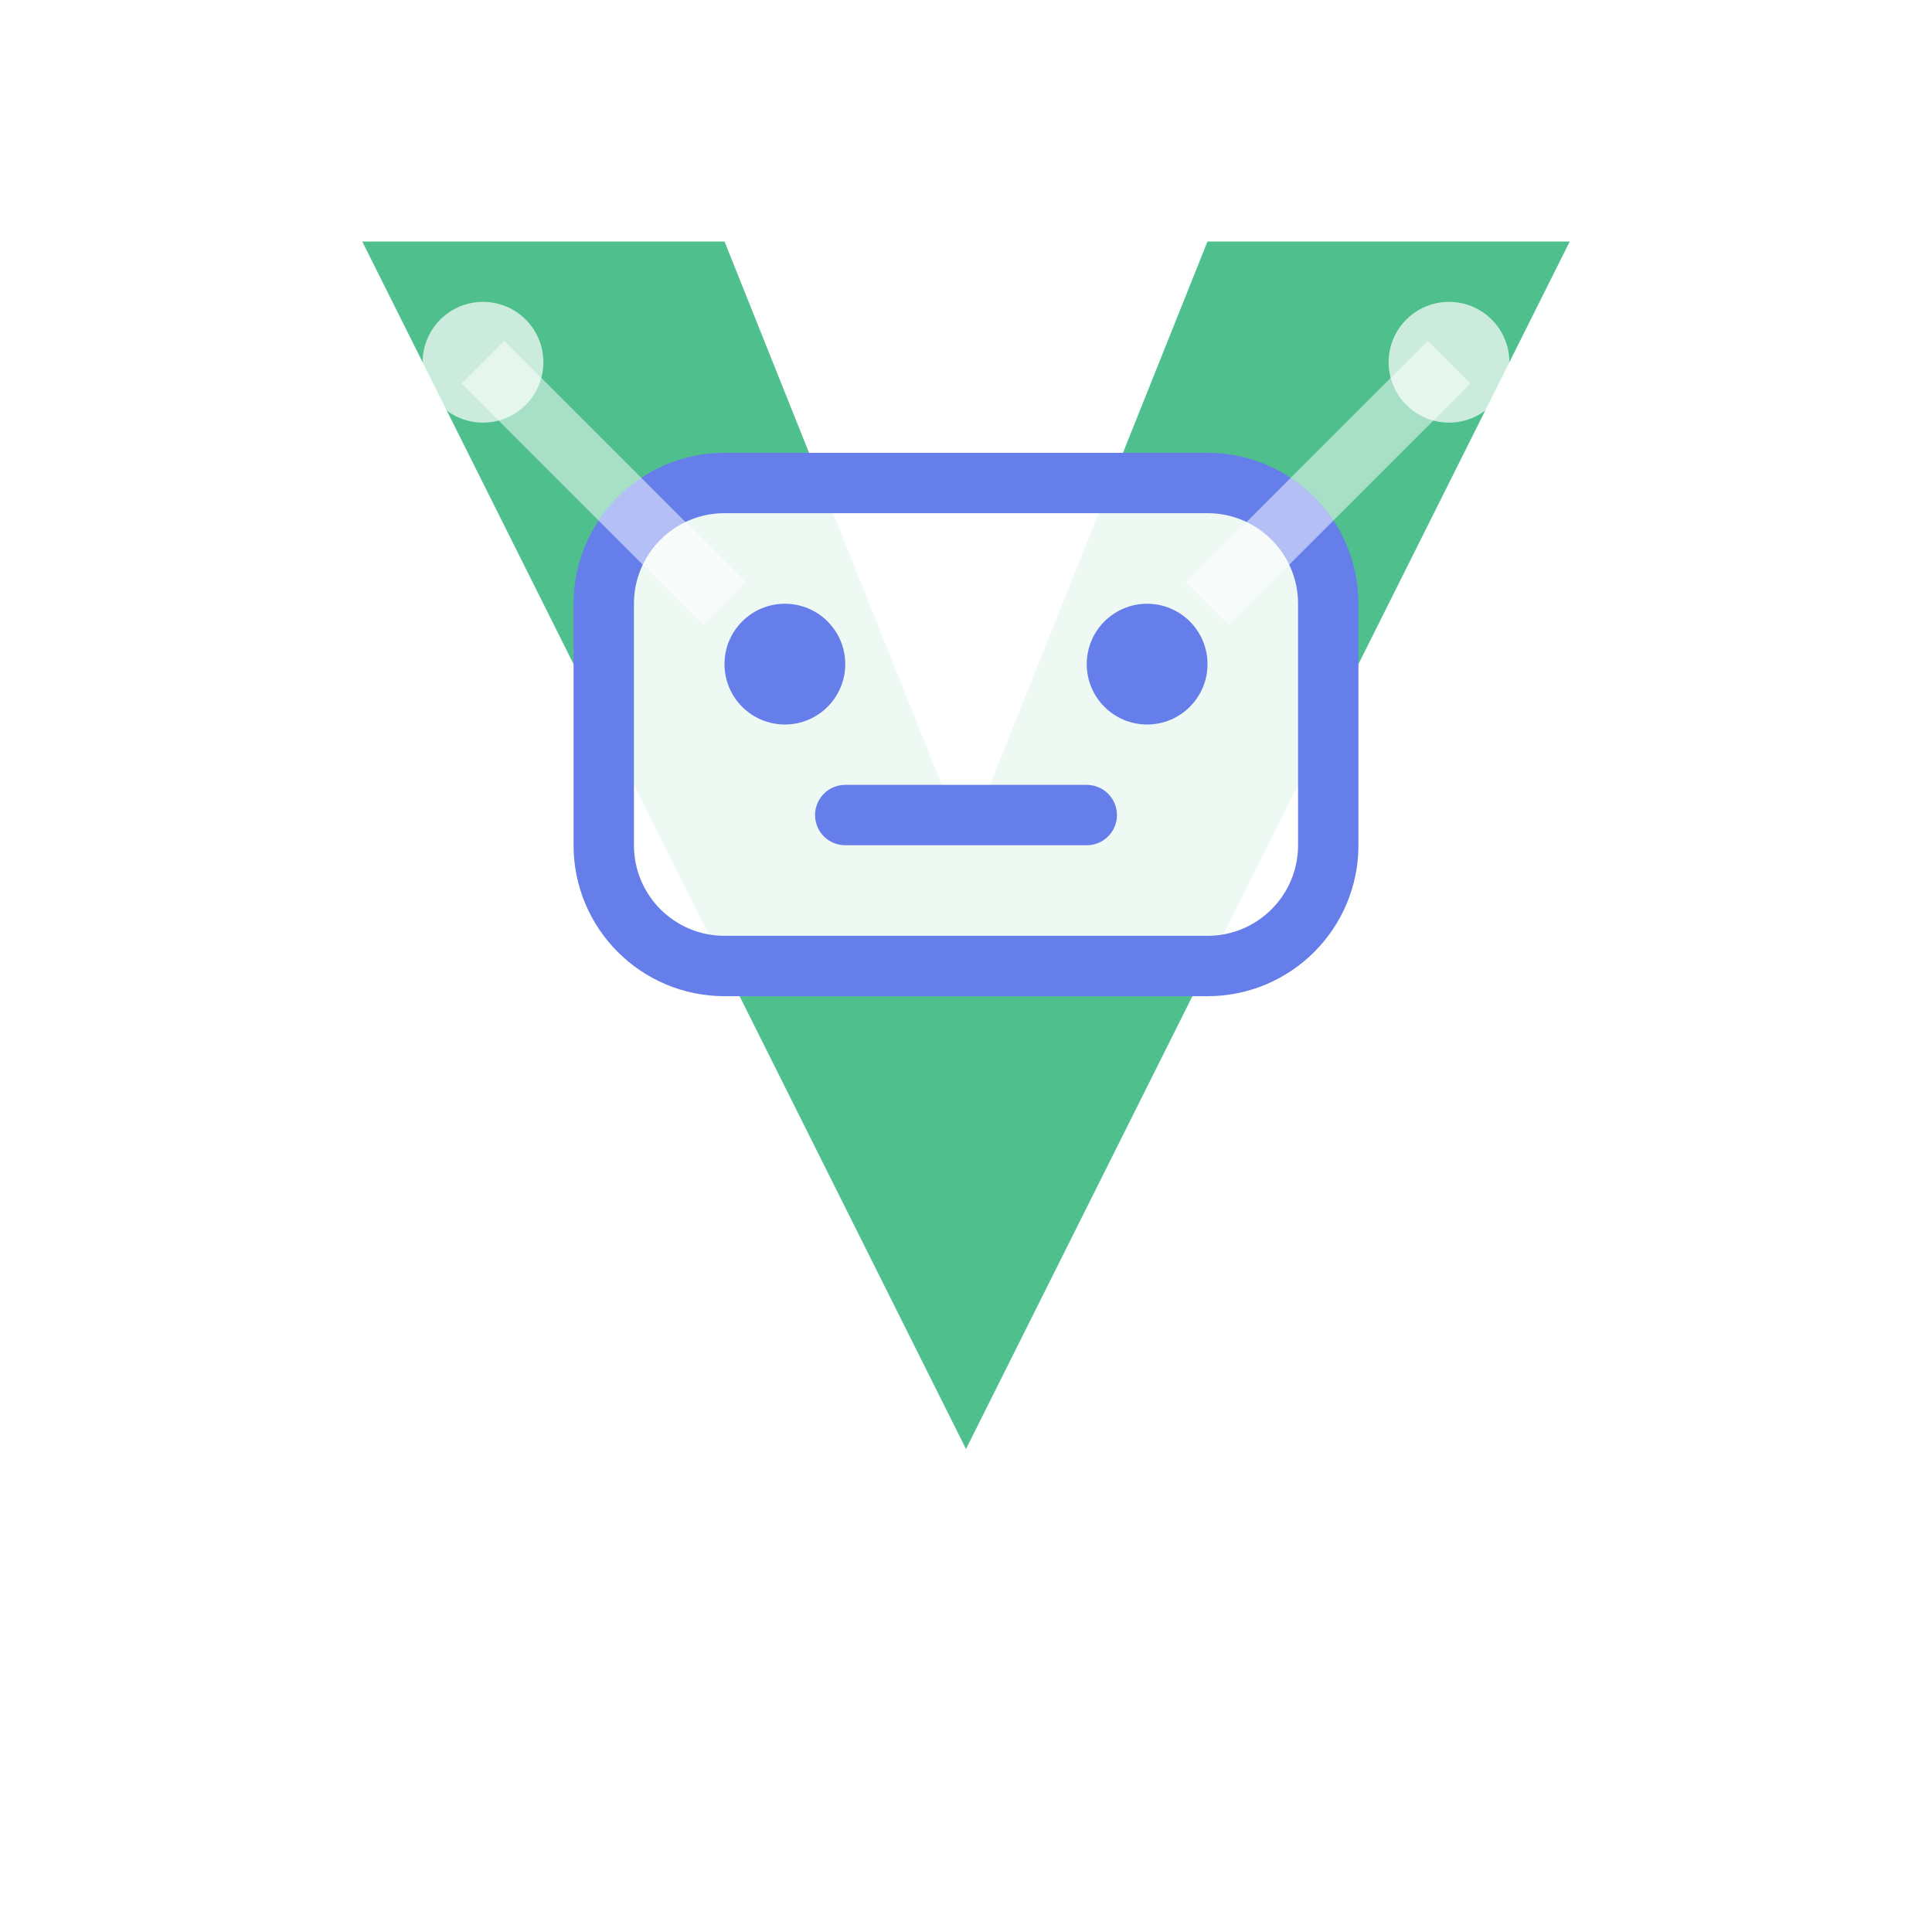
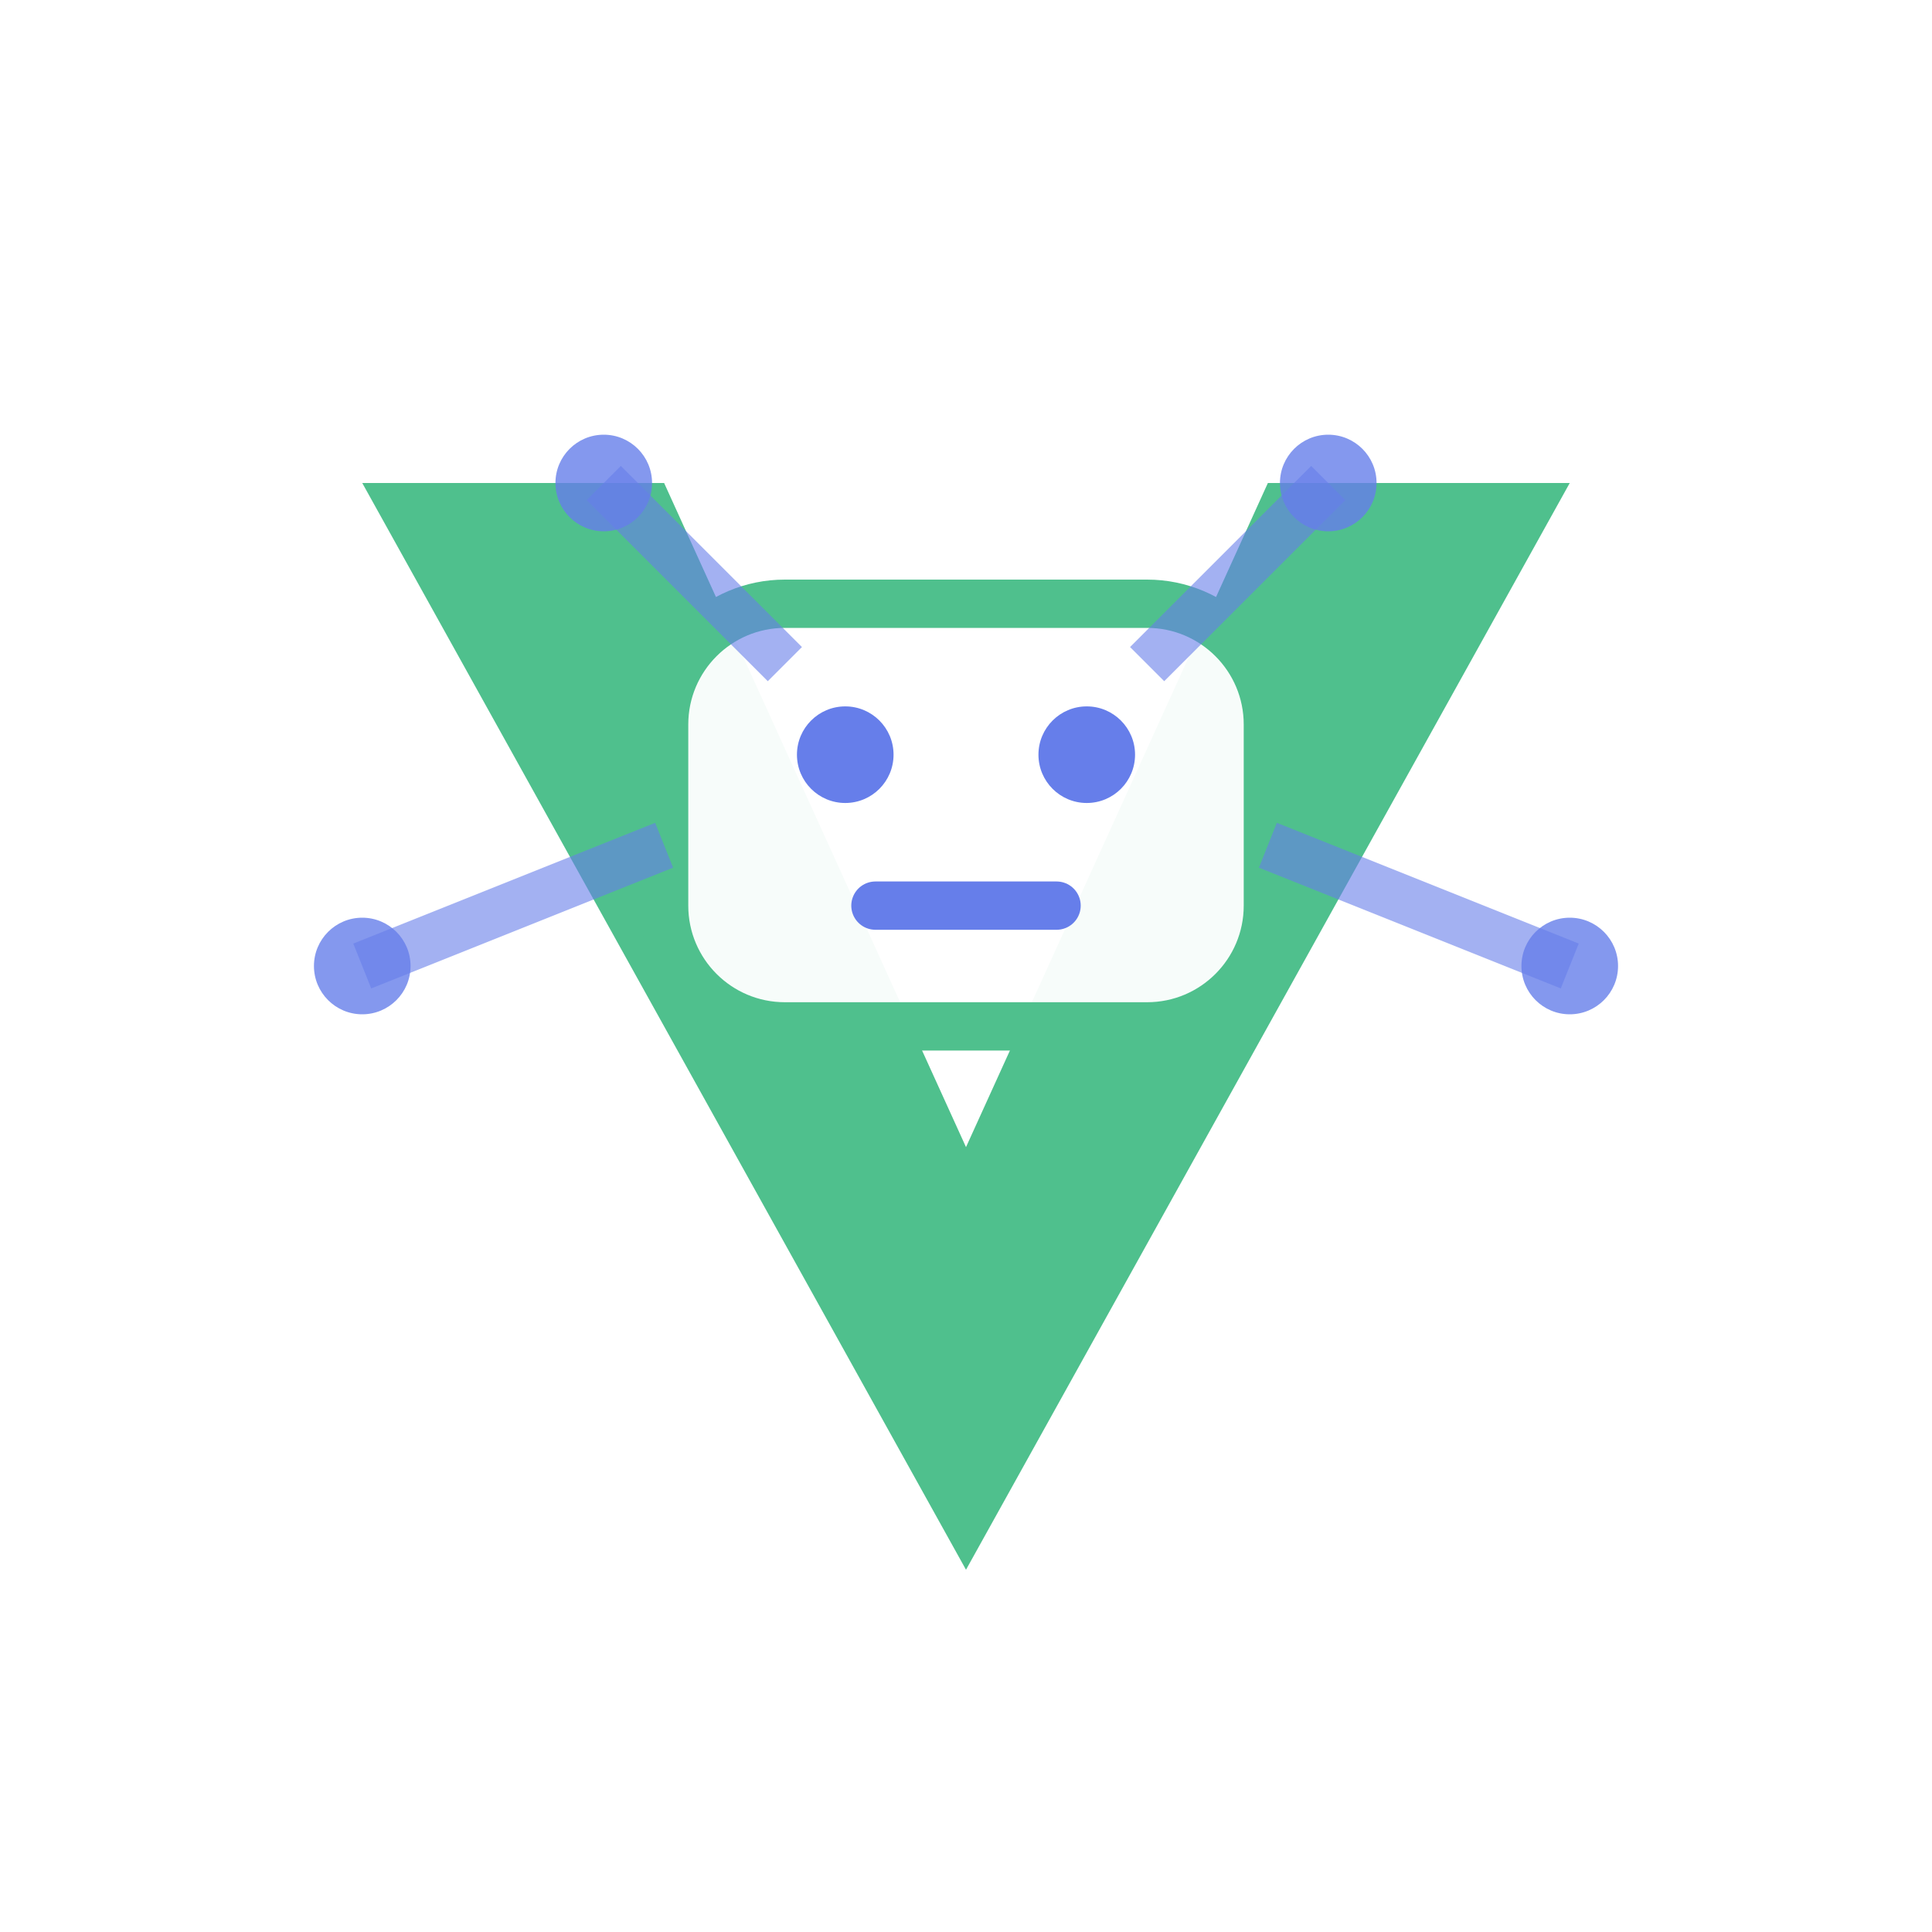
<svg xmlns="http://www.w3.org/2000/svg" width="32" height="32" viewBox="0 0 32 32" fill="none">
-   <path d="M6 4L16 24L26 4H20L16 14L12 4H6Z" fill="#4FC08D" />
-   <rect x="10" y="8" width="12" height="8" rx="2" fill="rgba(255,255,255,0.9)" stroke="#667eea" stroke-width="1" />
-   <circle cx="13" cy="11" r="1" fill="#667eea" />
-   <circle cx="19" cy="11" r="1" fill="#667eea" />
-   <path d="M14 13.5H18" stroke="#667eea" stroke-width="1" stroke-linecap="round" />
-   <circle cx="8" cy="6" r="1" fill="rgba(255,255,255,0.7)" />
-   <circle cx="24" cy="6" r="1" fill="rgba(255,255,255,0.7)" />
-   <line x1="8" y1="6" x2="12" y2="10" stroke="rgba(255,255,255,0.5)" stroke-width="1" />
-   <line x1="24" y1="6" x2="20" y2="10" stroke="rgba(255,255,255,0.5)" stroke-width="1" />
+   <path d="M6 8L16 26L26 8H21L16 19L11 8H6Z" fill="#4FC08D" />
+   <rect x="11" y="10" width="10" height="7" rx="2" fill="rgba(255,255,255,0.95)" stroke="#4FC08D" stroke-width="0.8" />
+   <circle cx="14" cy="12.5" r="0.8" fill="#667eea" />
+   <circle cx="18" cy="12.5" r="0.8" fill="#667eea" />
+   <path d="M14.5 15H17.5" stroke="#667eea" stroke-width="0.8" stroke-linecap="round" />
+   <circle cx="10" cy="8" r="0.8" fill="rgba(102,126,234,0.8)" />
+   <circle cx="22" cy="8" r="0.8" fill="rgba(102,126,234,0.8)" />
+   <circle cx="6" cy="16" r="0.8" fill="rgba(102,126,234,0.8)" />
+   <circle cx="26" cy="16" r="0.8" fill="rgba(102,126,234,0.8)" />
+   <line x1="10" y1="8" x2="13" y2="11" stroke="rgba(102,126,234,0.6)" stroke-width="0.8" />
+   <line x1="22" y1="8" x2="19" y2="11" stroke="rgba(102,126,234,0.6)" stroke-width="0.8" />
+   <line x1="6" y1="16" x2="11" y2="14" stroke="rgba(102,126,234,0.6)" stroke-width="0.8" />
+   <line x1="26" y1="16" x2="21" y2="14" stroke="rgba(102,126,234,0.6)" stroke-width="0.8" />
</svg>
